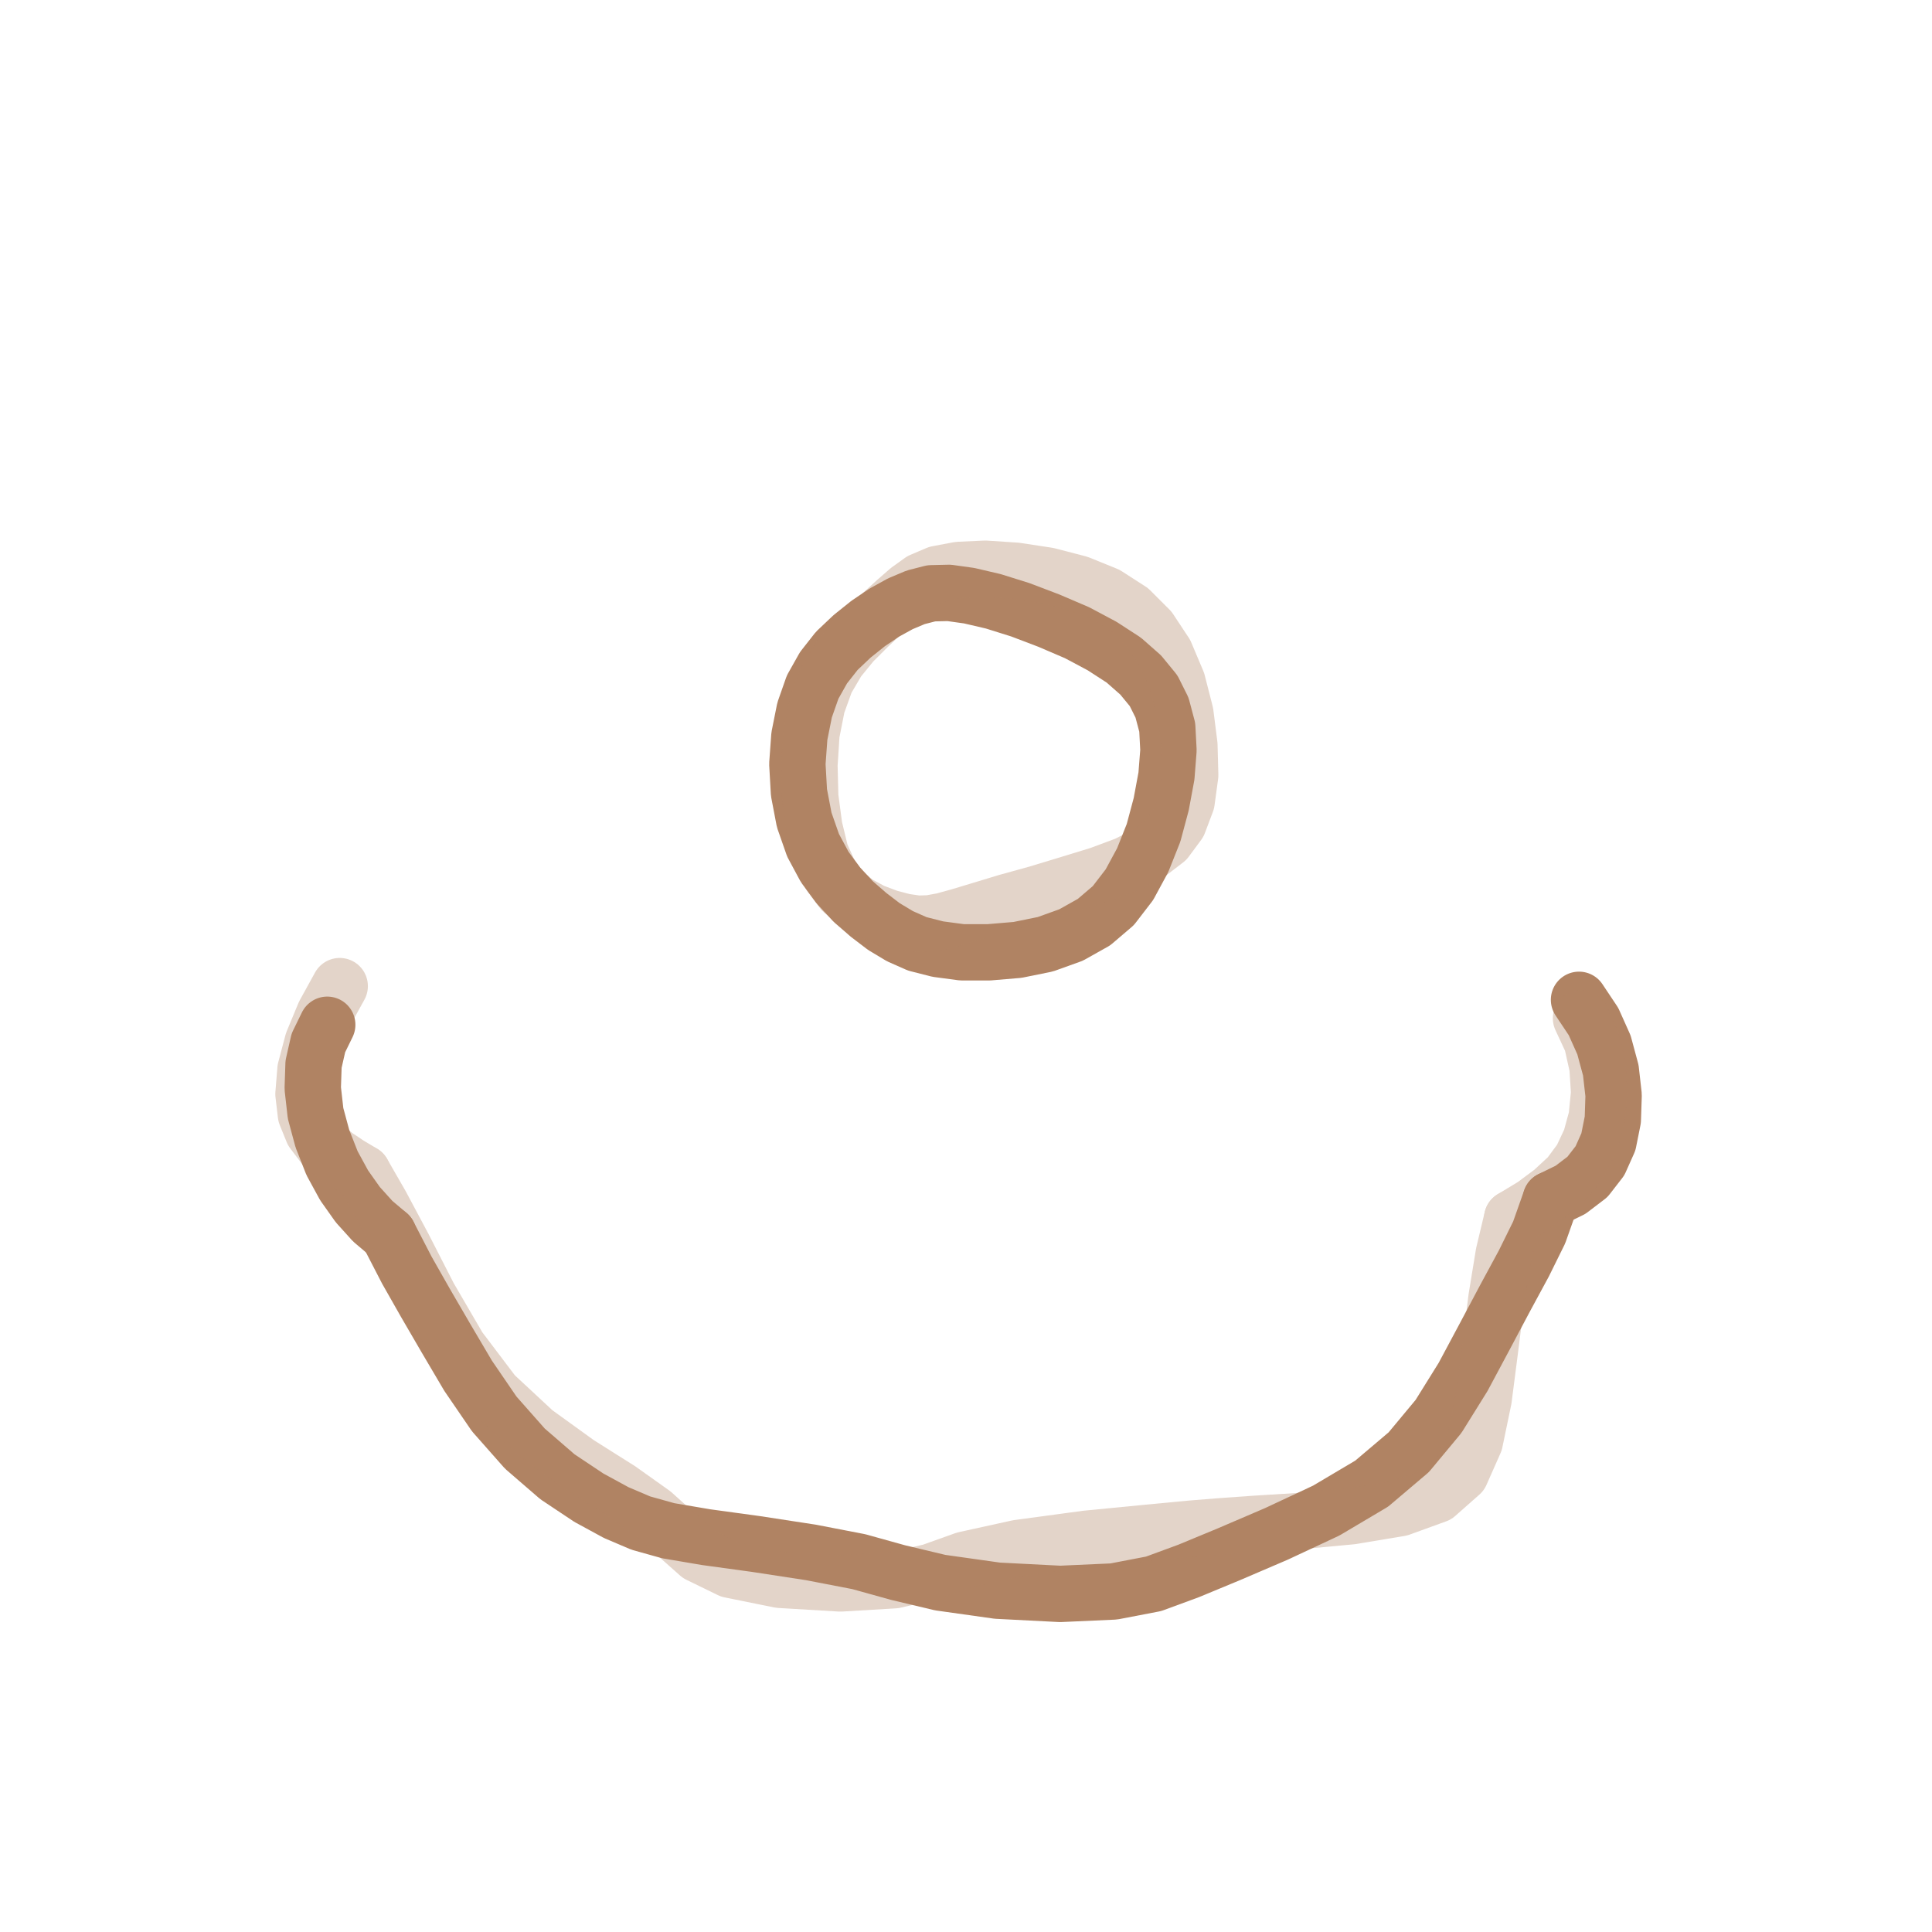
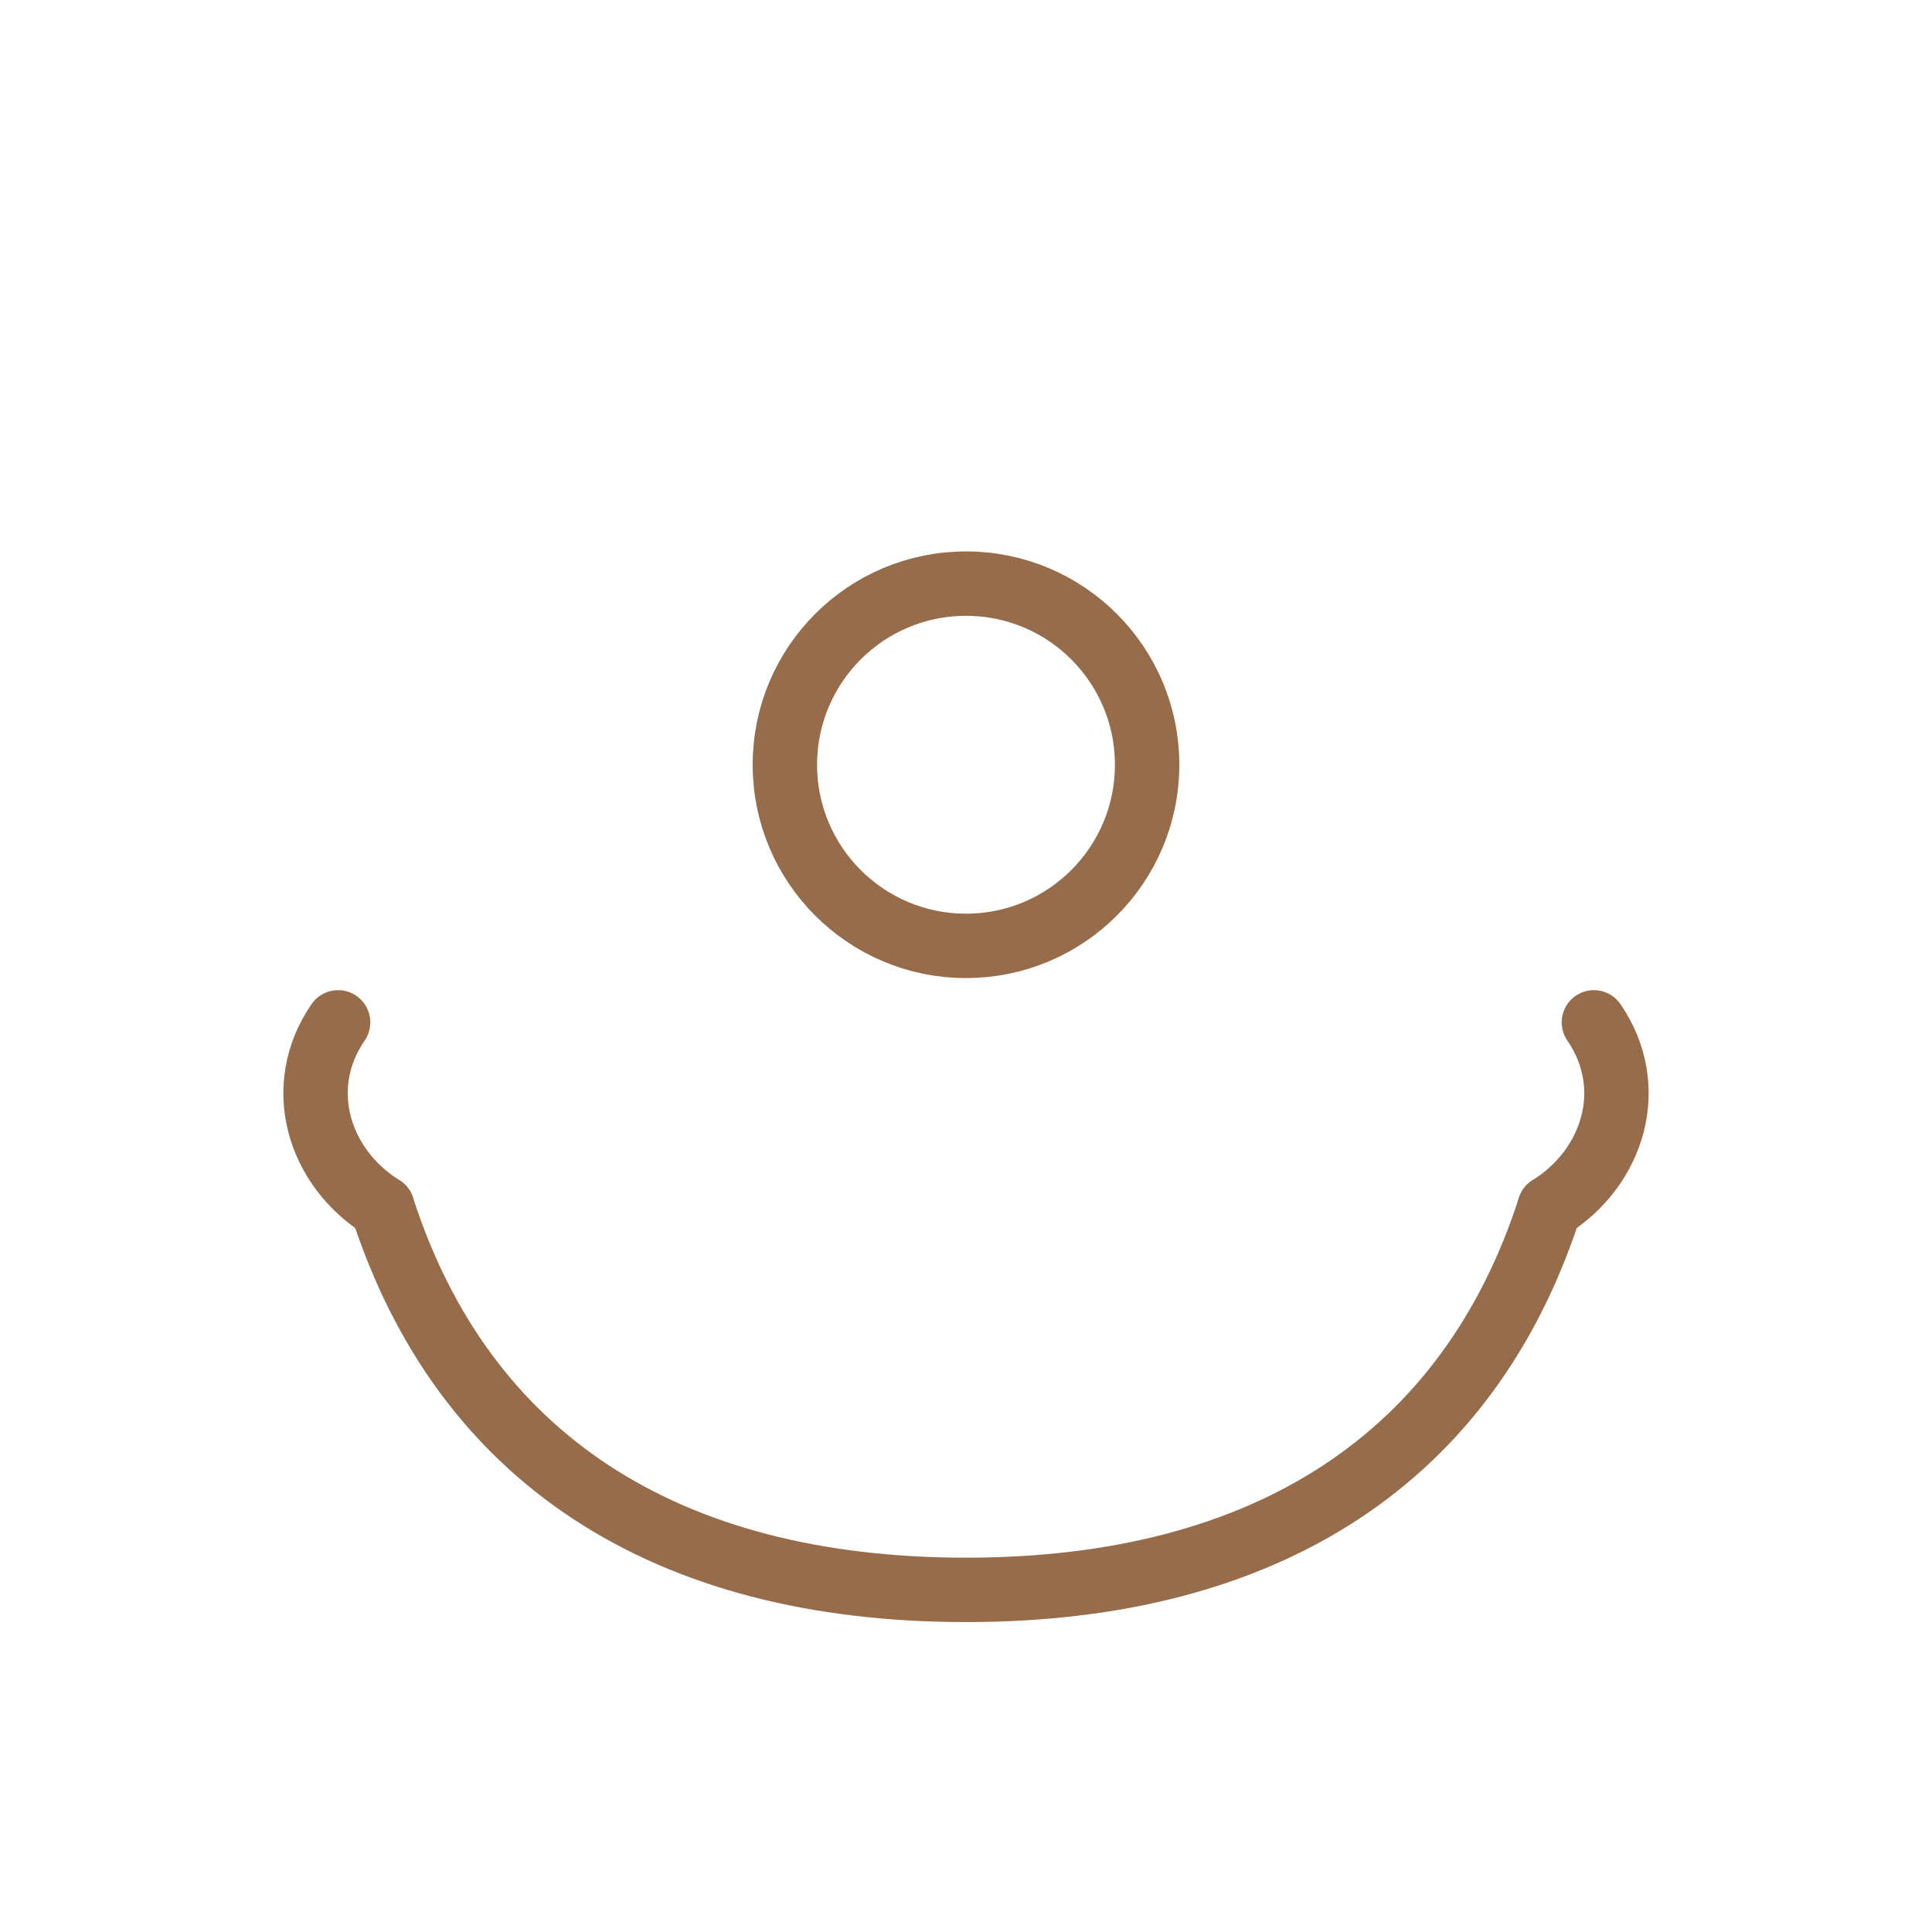
- <svg xmlns="http://www.w3.org/2000/svg" viewBox="0 0 48 48" fill="none" stroke="#b08363" stroke-width="1.4" stroke-linecap="round" stroke-linejoin="round">
-   <g>
-     <path d="M28.98,19.28 L28.85,19.98 L28.66,20.69 L28.39,21.37 L28.06,21.98 L27.66,22.50 L27.18,22.91 L26.61,23.23 L25.97,23.46 L25.28,23.60 L24.57,23.66 L23.90,23.66 L23.30,23.58 L22.79,23.45 L22.36,23.26 L21.96,23.02 L21.58,22.73 L21.20,22.40 L20.83,22.00 L20.49,21.54 L20.20,21.00 L19.98,20.37 L19.85,19.69 L19.81,18.98 L19.86,18.29 L19.99,17.64 L20.19,17.07 L20.46,16.59 L20.79,16.17 L21.17,15.81 L21.57,15.49 L21.97,15.22 L22.37,15.00 L22.75,14.84 L23.14,14.74 L23.58,14.73 L24.08,14.80 L24.68,14.94 L25.35,15.15 L26.06,15.42 L26.76,15.72 L27.38,16.05 L27.92,16.40 L28.34,16.77 L28.66,17.16 L28.87,17.58 L29.00,18.07 L29.03,18.64 L28.98,19.28" />
-     <path d="M9.65,30.67 L10.11,31.56 L10.57,32.37 L11.07,33.23 L11.63,34.18 L12.28,35.13 L13.04,35.99 L13.85,36.69 L14.63,37.21 L15.31,37.58 L15.92,37.84 L16.60,38.03 L17.54,38.19 L18.78,38.36 L20.15,38.57 L21.34,38.80 L22.31,39.07 L23.36,39.32 L24.78,39.52 L26.34,39.60 L27.67,39.54 L28.66,39.35 L29.53,39.03 L30.52,38.62 L31.71,38.11 L32.95,37.53 L34.08,36.86 L35.00,36.08 L35.74,35.19 L36.35,34.21 L36.89,33.20 L37.40,32.24 L37.86,31.39 L38.24,30.62 L38.53,29.80" />
-     <path d="M9.65,30.67 L9.26,30.34 L8.89,29.93 L8.55,29.45 L8.25,28.90 L8.01,28.29 L7.84,27.66 L7.77,27.04 L7.79,26.44 L7.91,25.91 L8.13,25.46 M38.53,29.80 L39.02,29.56 L39.44,29.24 L39.75,28.84 L39.96,28.37 L40.07,27.82 L40.09,27.21 L40.02,26.59 L39.85,25.96 L39.59,25.38 L39.23,24.84" />
-   </g>
-   <g opacity=".35">
-     <path d="M29.55,18.51 L29.57,19.26 L29.48,19.92 L29.28,20.45 L28.97,20.87 L28.54,21.20 L27.99,21.48 L27.32,21.73 L26.57,21.96 L25.78,22.20 L25.02,22.41 L24.36,22.61 L23.83,22.77 L23.43,22.88 L23.10,22.94 L22.80,22.95 L22.46,22.90 L22.08,22.80 L21.68,22.65 L21.29,22.44 L20.93,22.14 L20.63,21.74 L20.39,21.21 L20.23,20.55 L20.13,19.80 L20.11,19.01 L20.16,18.23 L20.30,17.52 L20.52,16.91 L20.82,16.40 L21.18,15.96 L21.56,15.58 L21.92,15.24 L22.26,14.93 L22.57,14.66 L22.89,14.43 L23.29,14.26 L23.82,14.16 L24.48,14.13 L25.24,14.18 L26.03,14.30 L26.80,14.50 L27.49,14.78 L28.08,15.16 L28.56,15.64 L28.95,16.23 L29.25,16.94 L29.45,17.72 L29.55,18.51" />
-     <path d="M9.01,29.14 L9.47,29.94 L10.03,30.99 L10.66,32.22 L11.40,33.49 L12.27,34.64 L13.28,35.58 L14.36,36.36 L15.39,37.01 L16.22,37.60 L16.82,38.14 L17.36,38.62 L18.14,39.00 L19.37,39.25 L20.88,39.34 L22.22,39.26 L23.13,39.05 L23.97,38.75 L25.29,38.46 L26.99,38.23 L28.53,38.08 L29.58,37.98 L30.33,37.92 L31.17,37.86 L32.29,37.79 L33.58,37.67 L34.78,37.47 L35.69,37.14 L36.29,36.61 L36.64,35.82 L36.86,34.76 L37.02,33.52 L37.18,32.25 L37.36,31.15 L37.57,30.27" />
-     <path d="M9.01,29.14 L8.66,28.93 L8.33,28.71 L8.02,28.44 L7.77,28.11 L7.60,27.69 L7.54,27.18 L7.59,26.57 L7.77,25.89 L8.06,25.19 L8.44,24.50 M37.57,30.27 L38.10,29.95 L38.57,29.60 L38.98,29.22 L39.29,28.80 L39.52,28.31 L39.67,27.76 L39.73,27.15 L39.69,26.51 L39.55,25.88 L39.28,25.30" />
-   </g>
+ <svg xmlns="http://www.w3.org/2000/svg" viewBox="0 0 48 48" fill="none" stroke="#966c4a" stroke-width="1.6" stroke-linecap="round" stroke-linejoin="round">
+   <circle cx="24" cy="19" r="4.5" />
+   <path d="M9.5,30 c2,6.2 7,9.5 14.5,9.5 c7.5,0 12.5,-3.3 14.5,-9.5" />
+   <path d="M9.5,30 c-1.6,-1 -2.2,-3 -1.1,-4.6 M38.5,30 c1.6,-1 2.2,-3 1.1,-4.6" />
</svg>
